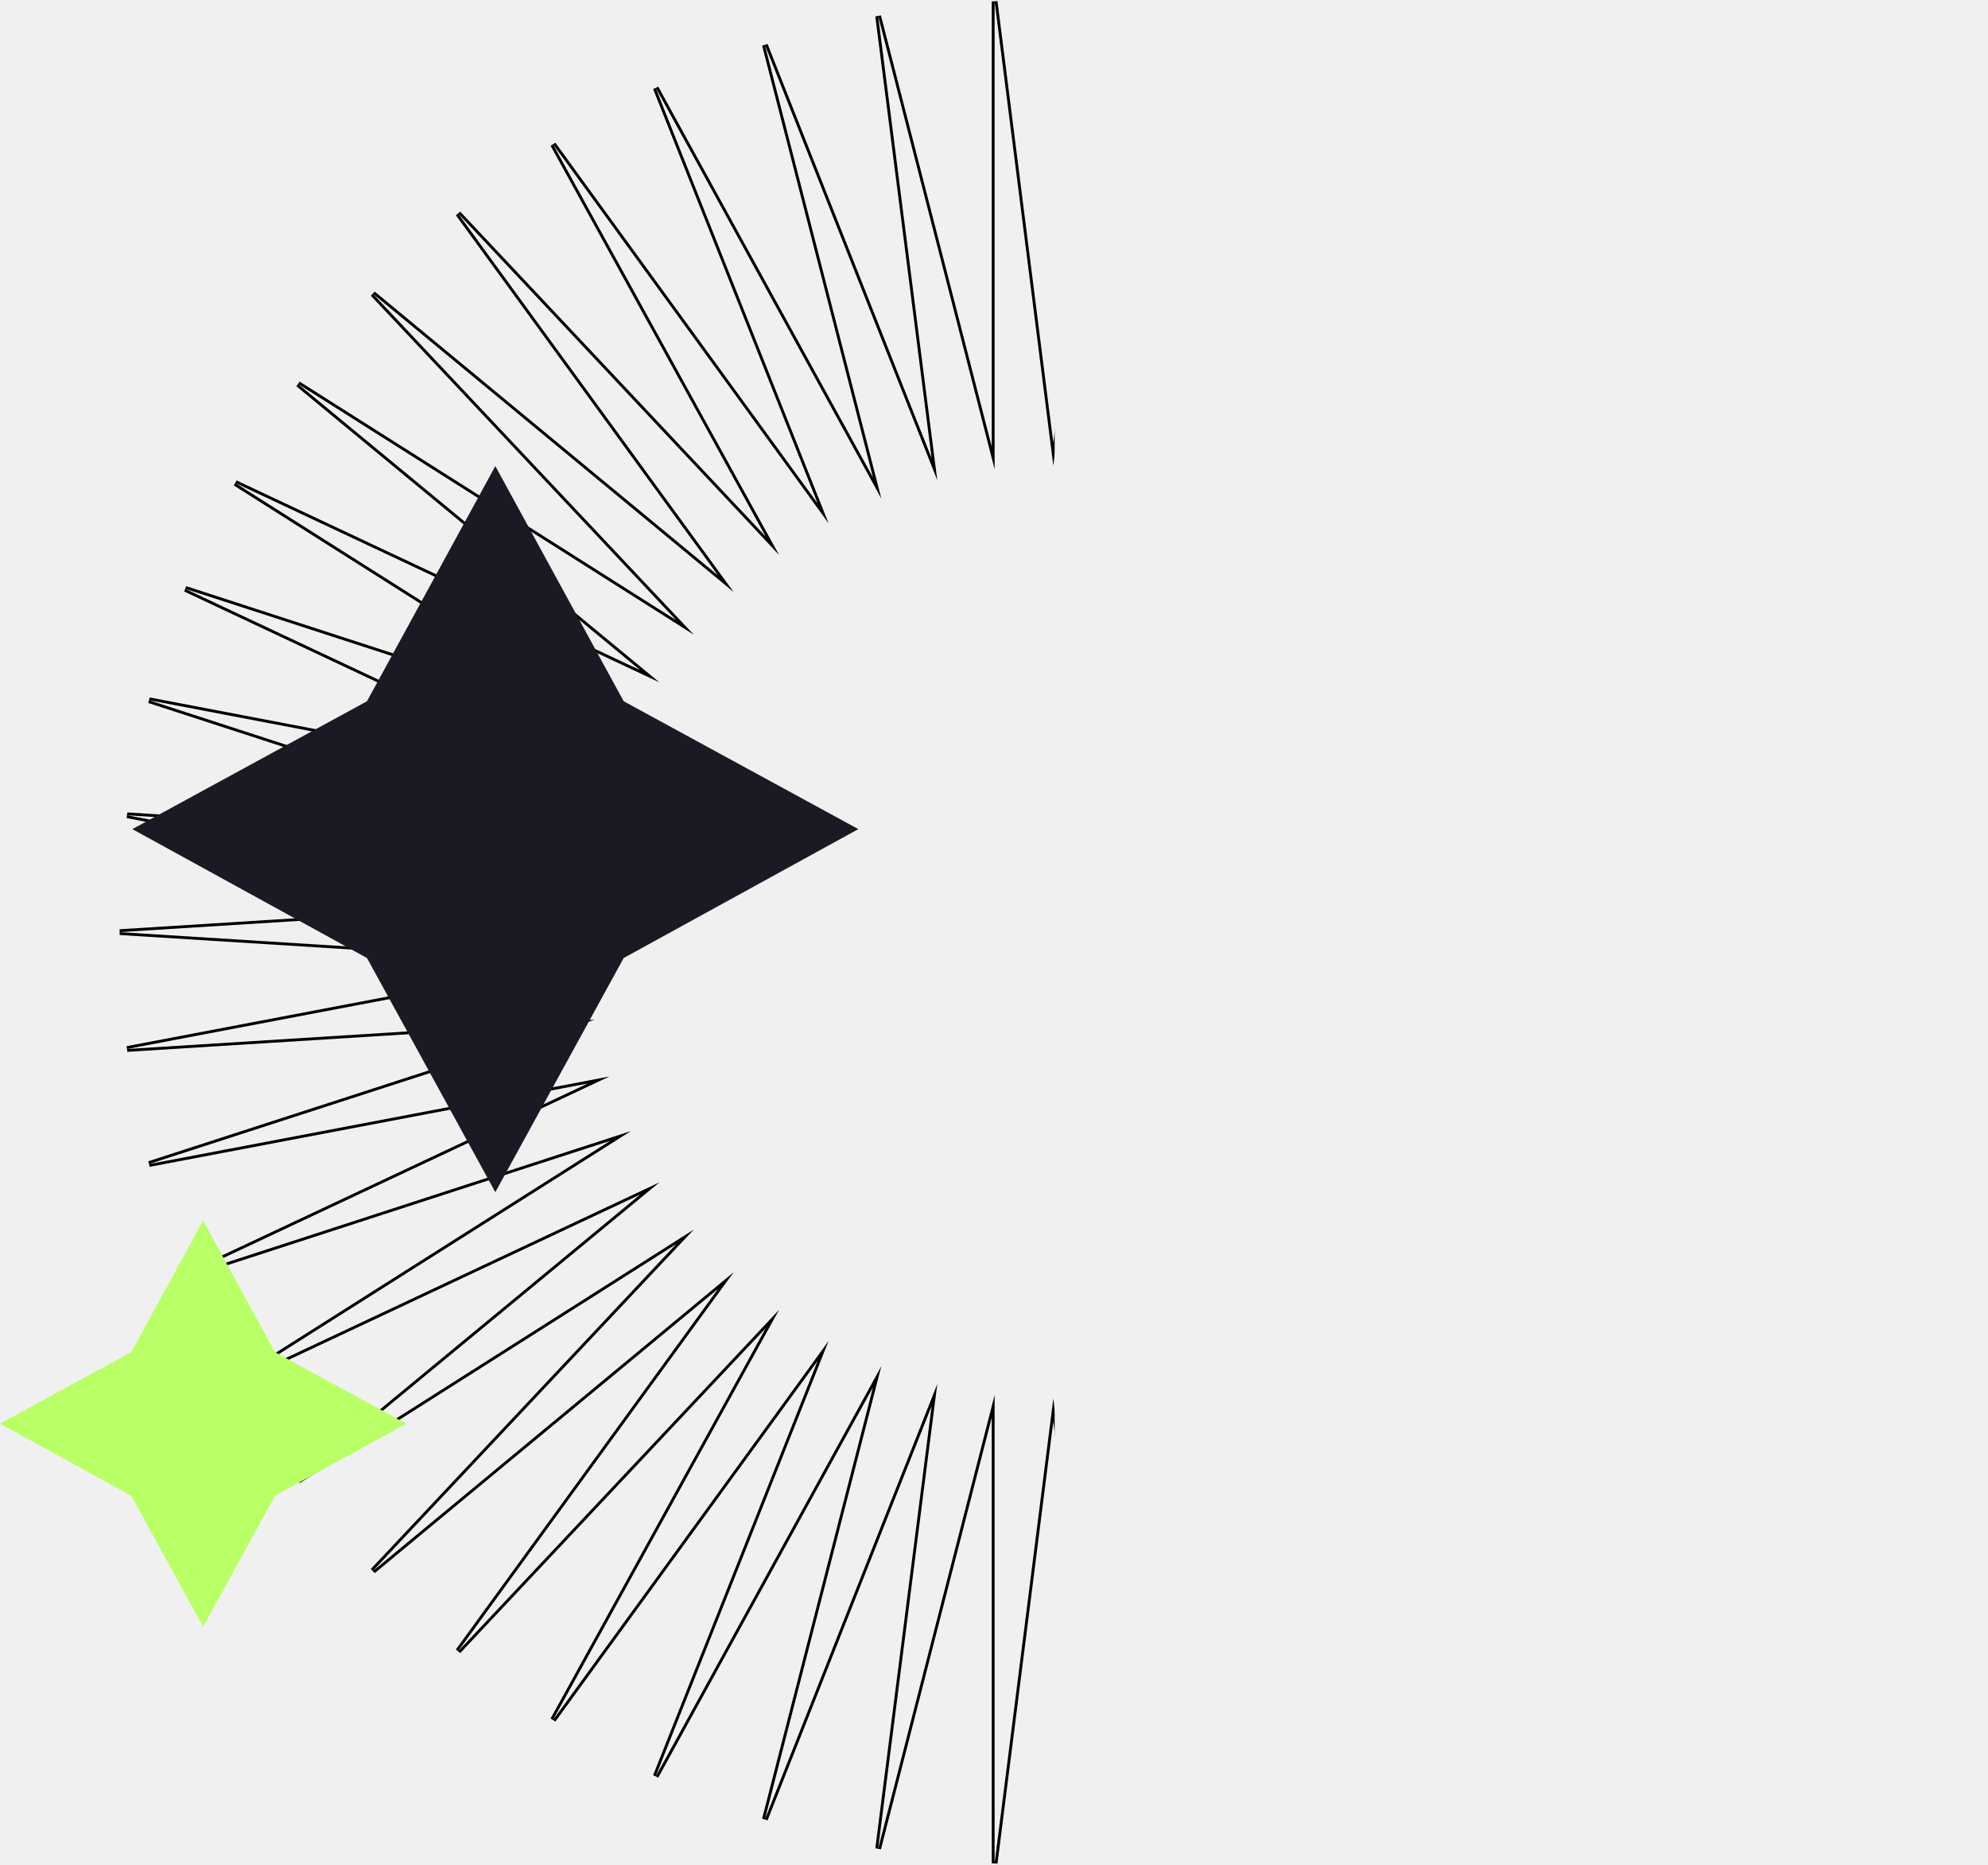
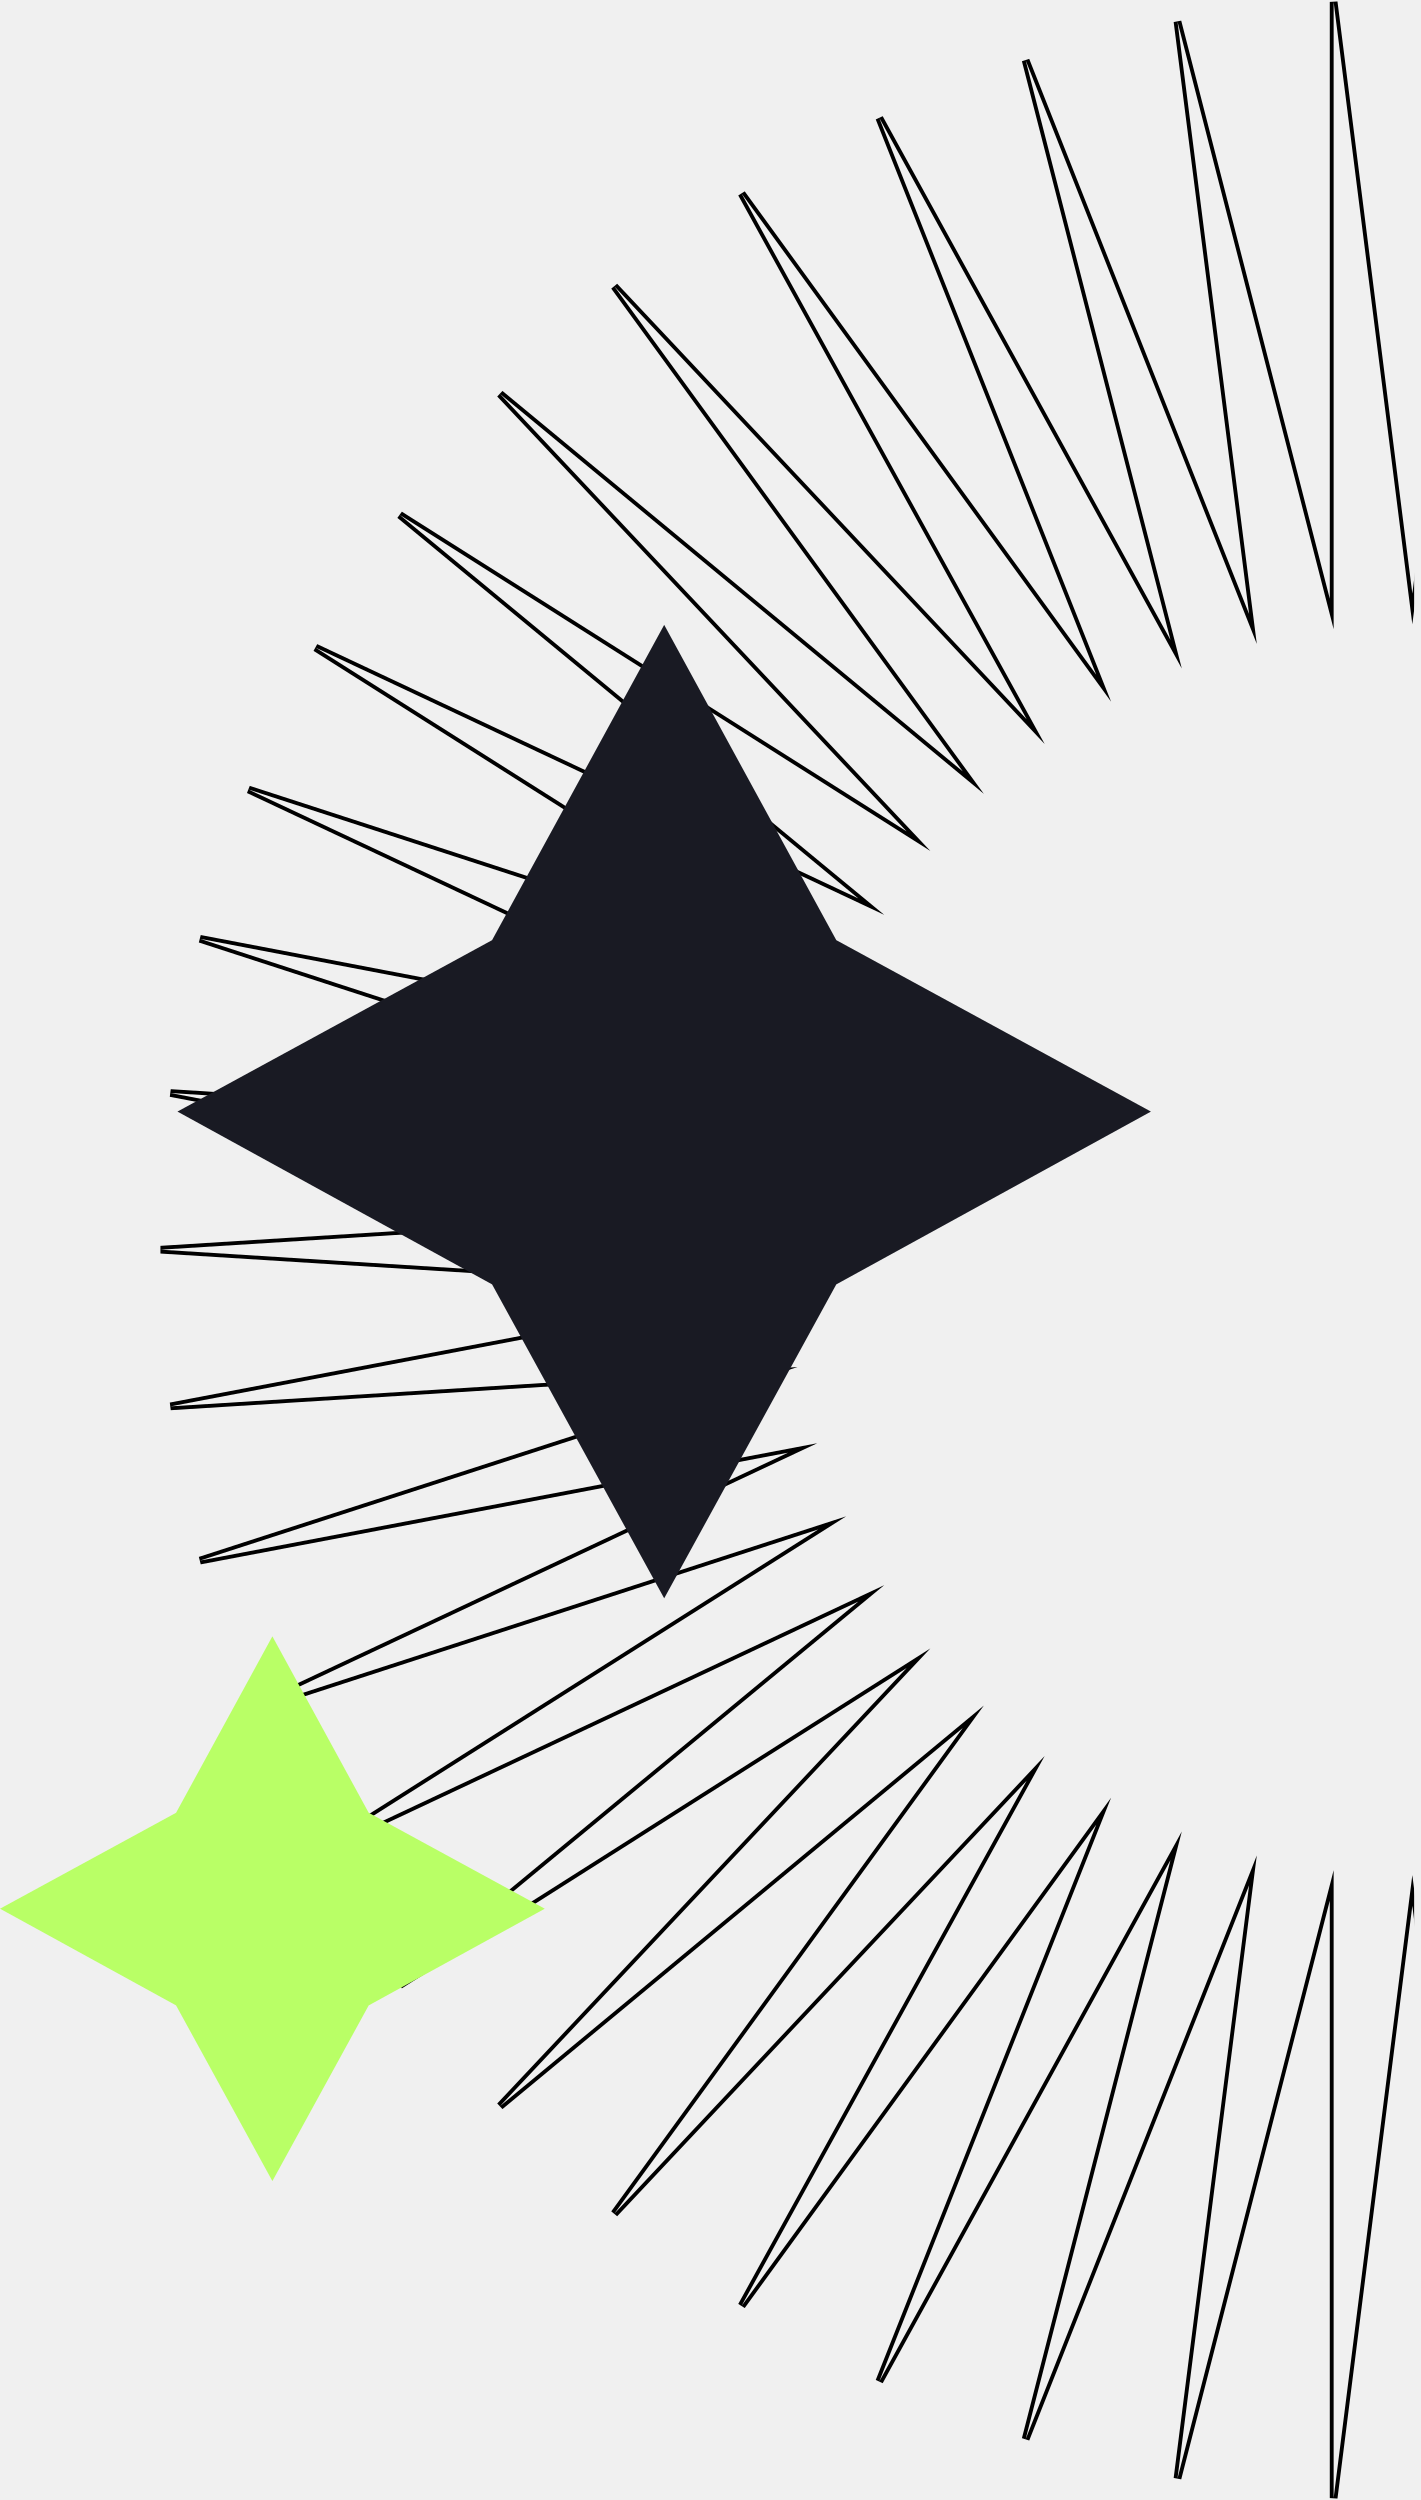
- <svg xmlns="http://www.w3.org/2000/svg" width="692" height="649" viewBox="0 0 692 649" fill="none">
-   <mask id="mask0_341_618" style="mask-type:alpha" maskUnits="userSpaceOnUse" x="41" y="0" width="651" height="649">
-     <mask id="path-1-outside-1_341_618" maskUnits="userSpaceOnUse" x="40.711" y="-0.5" width="651" height="650" fill="black">
-       <rect fill="white" x="40.711" y="-0.5" width="651" height="650" />
+ <svg xmlns="http://www.w3.org/2000/svg" fill="none" viewBox="0 0 368.72 649" style="max-height: 500px" width="368.72" height="649">
+   <mask height="649" width="651" y="0" x="41" maskUnits="userSpaceOnUse" style="mask-type:alpha" id="mask0_341_618">
+     <mask fill="black" height="650" width="651" y="-0.5" x="40.711" maskUnits="userSpaceOnUse" id="path-1-outside-1_341_618">
+       <rect height="650" width="651" y="-0.5" x="40.711" fill="white" />
      <path d="M366.641 162.061L387.068 0.5L386.909 163.337L427.445 5.604L407.017 167.165L467.024 15.651L426.488 173.545L505.007 30.643L444.841 182.157L540.756 50.26L462.077 193.162L573.632 74.343L477.876 206.08L603.475 102.253L491.761 220.913L629.489 133.673L503.73 237.499L651.353 168.122L513.625 255.362L668.749 204.964L521.126 274.341L681.356 243.719L526.233 294.118L689.017 283.751L528.786 314.213L691.57 324.42L528.786 334.628L689.017 365.09L526.233 354.883L681.356 405.121L521.126 374.659L668.749 444.036L513.625 393.638L651.353 480.878L503.73 411.501L629.489 515.328L491.761 427.928L603.475 546.747L477.876 442.76L573.632 574.657L462.077 455.838L540.756 598.58L444.841 466.684L505.007 618.197L426.488 475.455L467.024 633.189L407.017 481.676L427.445 643.396L386.909 485.503L387.068 648.5L366.641 486.779L346.213 648.5L346.213 485.503L305.676 643.396L326.264 481.676L266.257 633.189L306.794 475.455L228.274 618.197L288.44 466.684L192.526 598.58L271.205 455.838L159.49 574.657L255.405 442.76L129.806 546.747L241.52 427.928L103.792 515.328L229.551 411.501L81.928 480.878L219.656 393.638L64.533 444.036L212.155 374.659L51.925 405.121L207.048 354.883L44.264 365.09L204.495 334.628L41.711 324.42L204.495 314.213L44.264 283.751L207.048 294.118L51.925 243.719L212.155 274.341L64.533 204.964L219.656 255.362L81.928 168.122L229.551 237.499L103.792 133.673L241.52 220.913L129.806 102.253L255.405 206.08L159.49 74.343L271.205 193.162L192.526 50.26L288.44 182.157L228.274 30.643L306.794 173.545L266.257 15.651L326.264 167.165L305.676 5.604L346.213 163.337V0.5L366.641 162.061Z" />
    </mask>
-     <path d="M366.641 162.061L387.068 0.5L386.909 163.337L427.445 5.604L407.017 167.165L467.024 15.651L426.488 173.545L505.007 30.643L444.841 182.157L540.756 50.26L462.077 193.162L573.632 74.343L477.876 206.08L603.475 102.253L491.761 220.913L629.489 133.673L503.73 237.499L651.353 168.122L513.625 255.362L668.749 204.964L521.126 274.341L681.356 243.719L526.233 294.118L689.017 283.751L528.786 314.213L691.57 324.42L528.786 334.628L689.017 365.09L526.233 354.883L681.356 405.121L521.126 374.659L668.749 444.036L513.625 393.638L651.353 480.878L503.73 411.501L629.489 515.328L491.761 427.928L603.475 546.747L477.876 442.76L573.632 574.657L462.077 455.838L540.756 598.58L444.841 466.684L505.007 618.197L426.488 475.455L467.024 633.189L407.017 481.676L427.445 643.396L386.909 485.503L387.068 648.5L366.641 486.779L346.213 648.5L346.213 485.503L305.676 643.396L326.264 481.676L266.257 633.189L306.794 475.455L228.274 618.197L288.44 466.684L192.526 598.58L271.205 455.838L159.49 574.657L255.405 442.76L129.806 546.747L241.52 427.928L103.792 515.328L229.551 411.501L81.928 480.878L219.656 393.638L64.533 444.036L212.155 374.659L51.925 405.121L207.048 354.883L44.264 365.09L204.495 334.628L41.711 324.42L204.495 314.213L44.264 283.751L207.048 294.118L51.925 243.719L212.155 274.341L64.533 204.964L219.656 255.362L81.928 168.122L229.551 237.499L103.792 133.673L241.52 220.913L129.806 102.253L255.405 206.08L159.49 74.343L271.205 193.162L192.526 50.26L288.44 182.157L228.274 30.643L306.794 173.545L266.257 15.651L326.264 167.165L305.676 5.604L346.213 163.337V0.5L366.641 162.061Z" stroke="black" stroke-width="2" stroke-miterlimit="10" mask="url(#path-1-outside-1_341_618)" />
+     <path mask="url(#path-1-outside-1_341_618)" stroke-miterlimit="10" stroke-width="2" stroke="black" d="M366.641 162.061L387.068 0.5L386.909 163.337L427.445 5.604L407.017 167.165L467.024 15.651L426.488 173.545L505.007 30.643L444.841 182.157L540.756 50.26L462.077 193.162L573.632 74.343L477.876 206.08L603.475 102.253L491.761 220.913L629.489 133.673L503.73 237.499L651.353 168.122L513.625 255.362L668.749 204.964L521.126 274.341L681.356 243.719L526.233 294.118L689.017 283.751L528.786 314.213L691.57 324.42L528.786 334.628L689.017 365.09L526.233 354.883L681.356 405.121L521.126 374.659L668.749 444.036L513.625 393.638L651.353 480.878L503.73 411.501L629.489 515.328L491.761 427.928L603.475 546.747L477.876 442.76L573.632 574.657L462.077 455.838L540.756 598.58L444.841 466.684L505.007 618.197L426.488 475.455L467.024 633.189L407.017 481.676L427.445 643.396L386.909 485.503L387.068 648.5L366.641 486.779L346.213 648.5L346.213 485.503L305.676 643.396L326.264 481.676L266.257 633.189L306.794 475.455L228.274 618.197L288.44 466.684L192.526 598.58L271.205 455.838L159.49 574.657L255.405 442.76L129.806 546.747L241.52 427.928L103.792 515.328L229.551 411.501L81.928 480.878L219.656 393.638L64.533 444.036L212.155 374.659L51.925 405.121L207.048 354.883L44.264 365.09L204.495 334.628L41.711 324.42L204.495 314.213L44.264 283.751L207.048 294.118L51.925 243.719L212.155 274.341L64.533 204.964L219.656 255.362L81.928 168.122L229.551 237.499L103.792 133.673L241.52 220.913L129.806 102.253L255.405 206.08L159.49 74.343L271.205 193.162L192.526 50.26L288.44 182.157L228.274 30.643L306.794 173.545L266.257 15.651L326.264 167.165L305.676 5.604L346.213 163.337V0.5L366.641 162.061Z" />
  </mask>
  <g mask="url(#mask0_341_618)">
-     <rect x="-785.721" y="-37.617" width="1152.83" height="702.852" rx="45" fill="black" />
+     <rect fill="black" rx="45" height="702.852" width="1152.83" y="-37.617" x="-785.721" />
  </g>
-   <path d="M95.715 470.596L141.422 495.5L95.715 520.604L70.711 566.21L45.707 520.604L0 495.5L45.707 470.596L70.711 424.789L95.715 470.596Z" fill="#B9FF66" />
-   <path d="M217.102 244.065L298.777 288.566L217.102 333.425L172.422 414.922L127.742 333.425L46.067 288.566L127.742 244.065L172.422 162.211L217.102 244.065Z" fill="#191A23" />
+   <path fill="#B9FF66" d="M95.715 470.596L141.422 495.5L95.715 520.604L70.711 566.21L45.707 520.604L0 495.5L45.707 470.596L70.711 424.789L95.715 470.596Z" />
+   <path fill="#191A23" d="M217.102 244.065L298.777 288.566L217.102 333.425L172.422 414.922L127.742 333.425L46.067 288.566L127.742 244.065L172.422 162.211L217.102 244.065Z" />
</svg>
